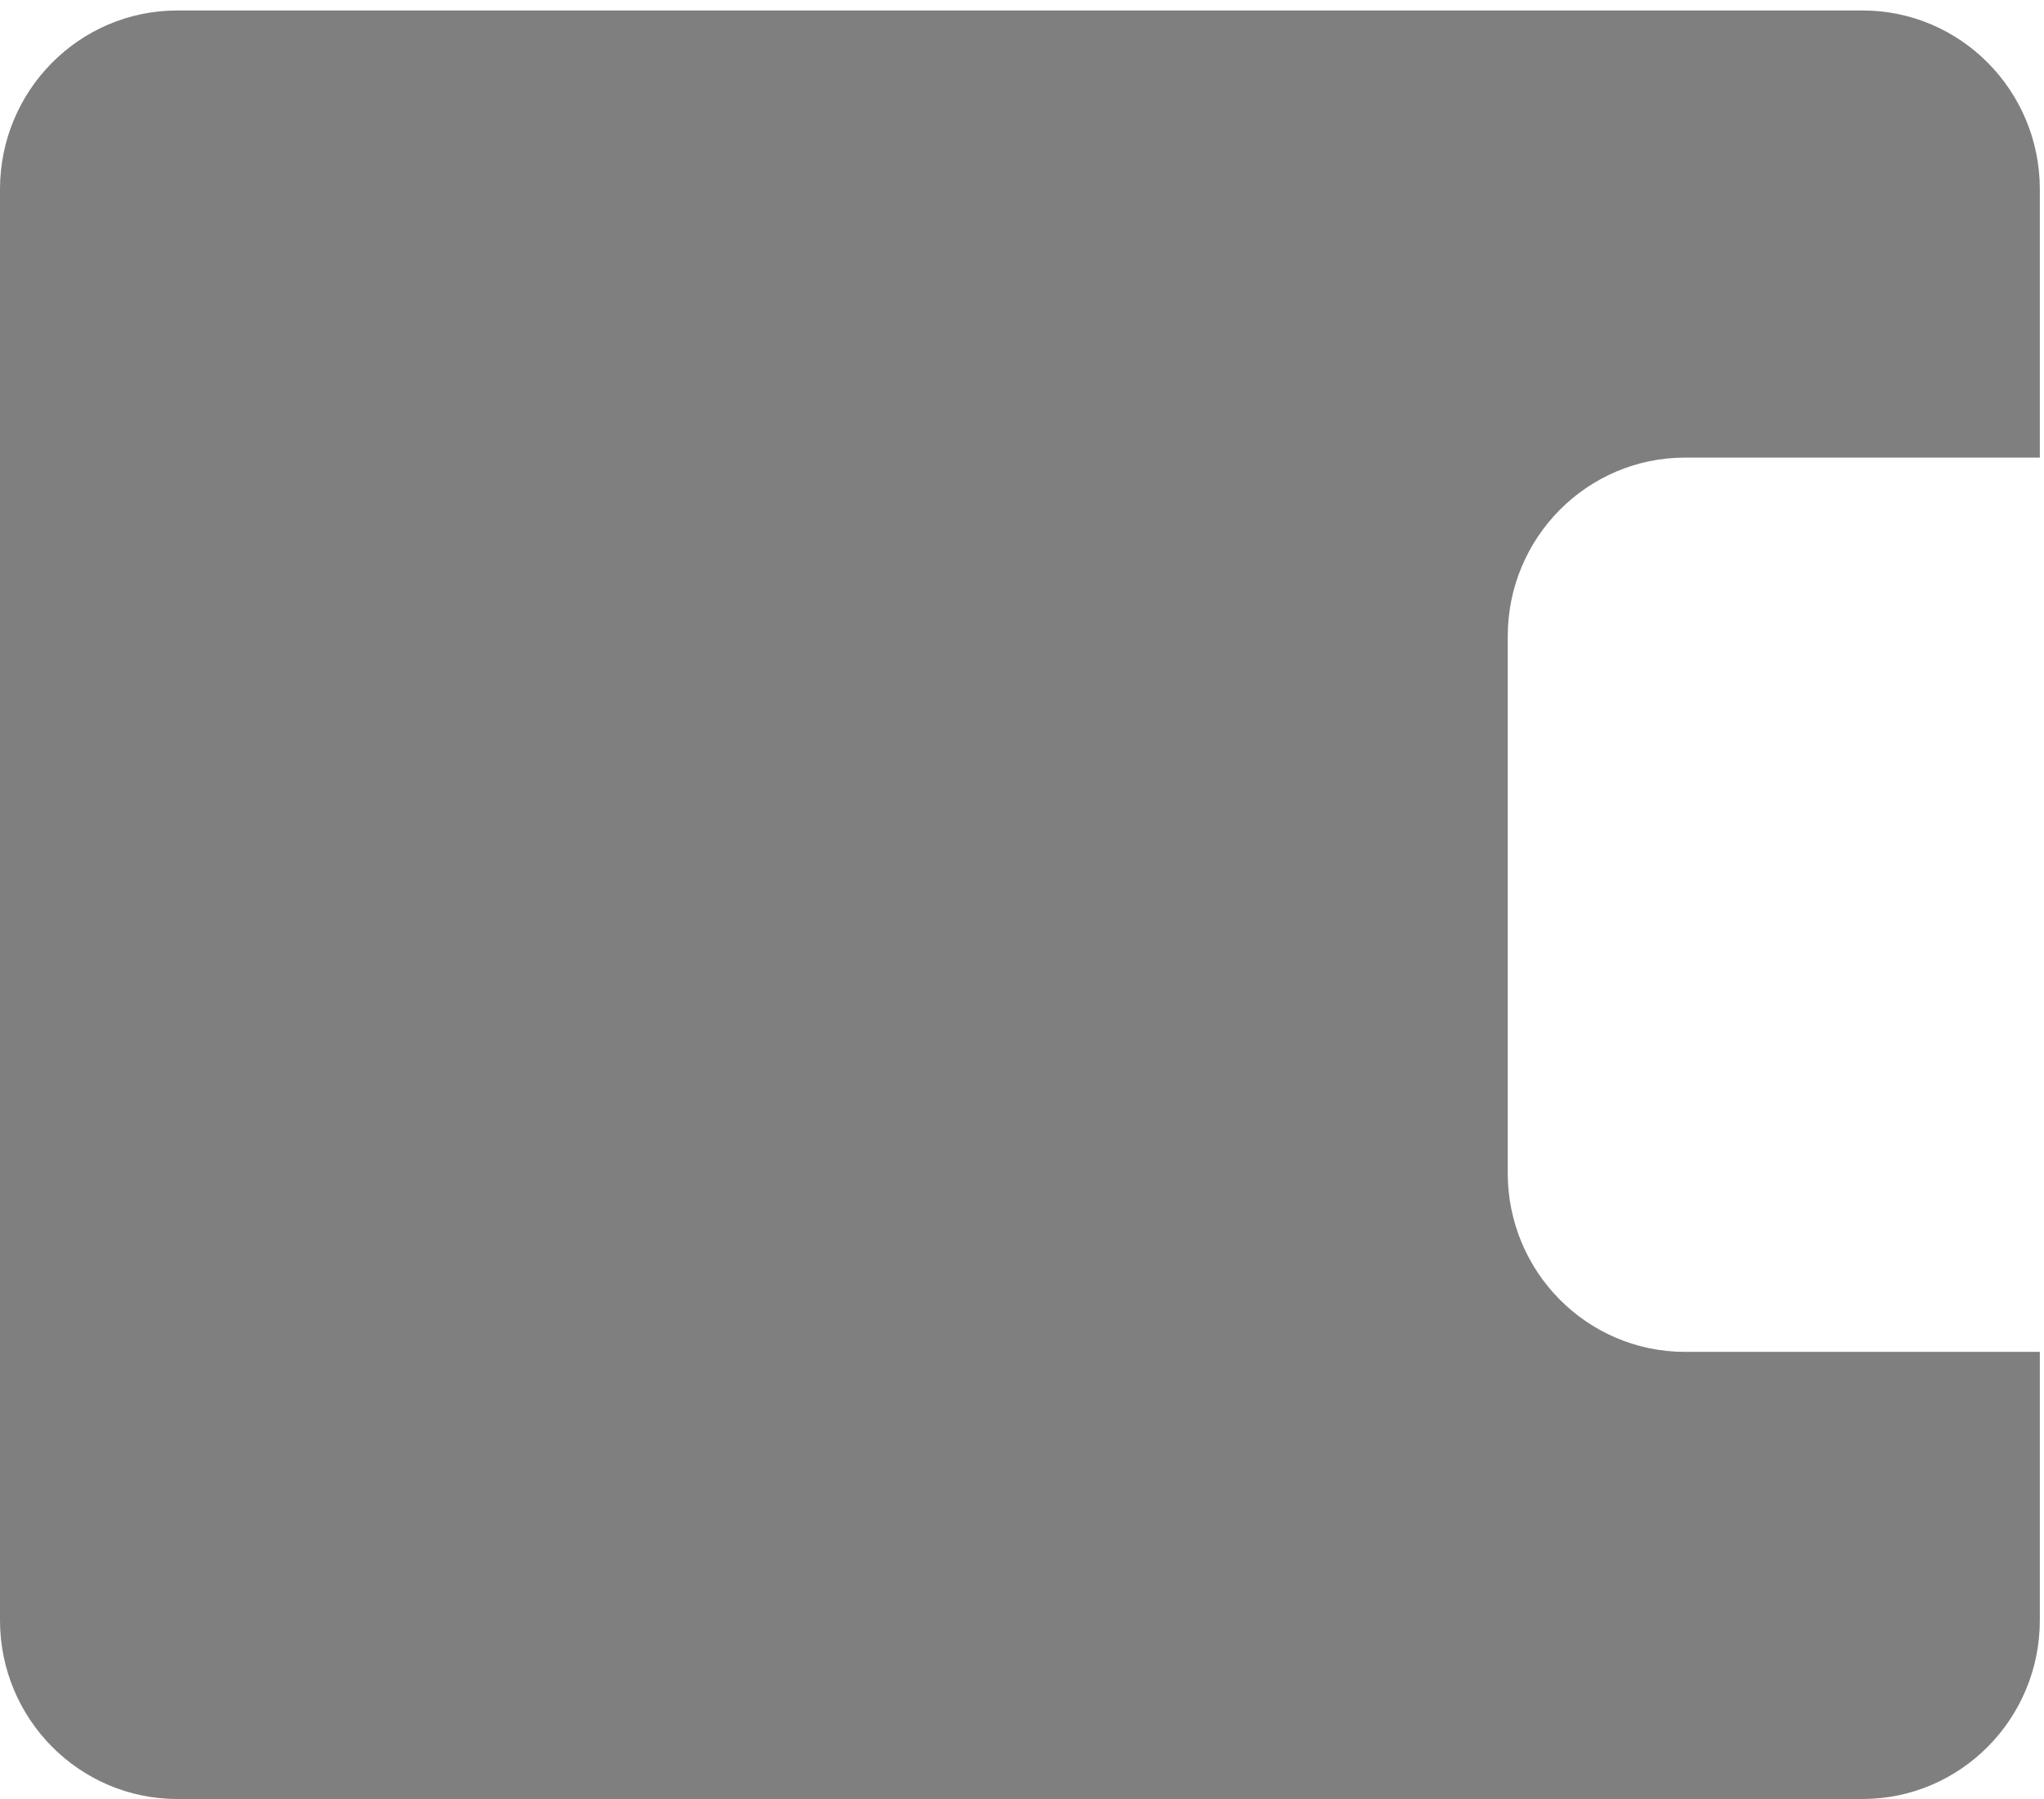
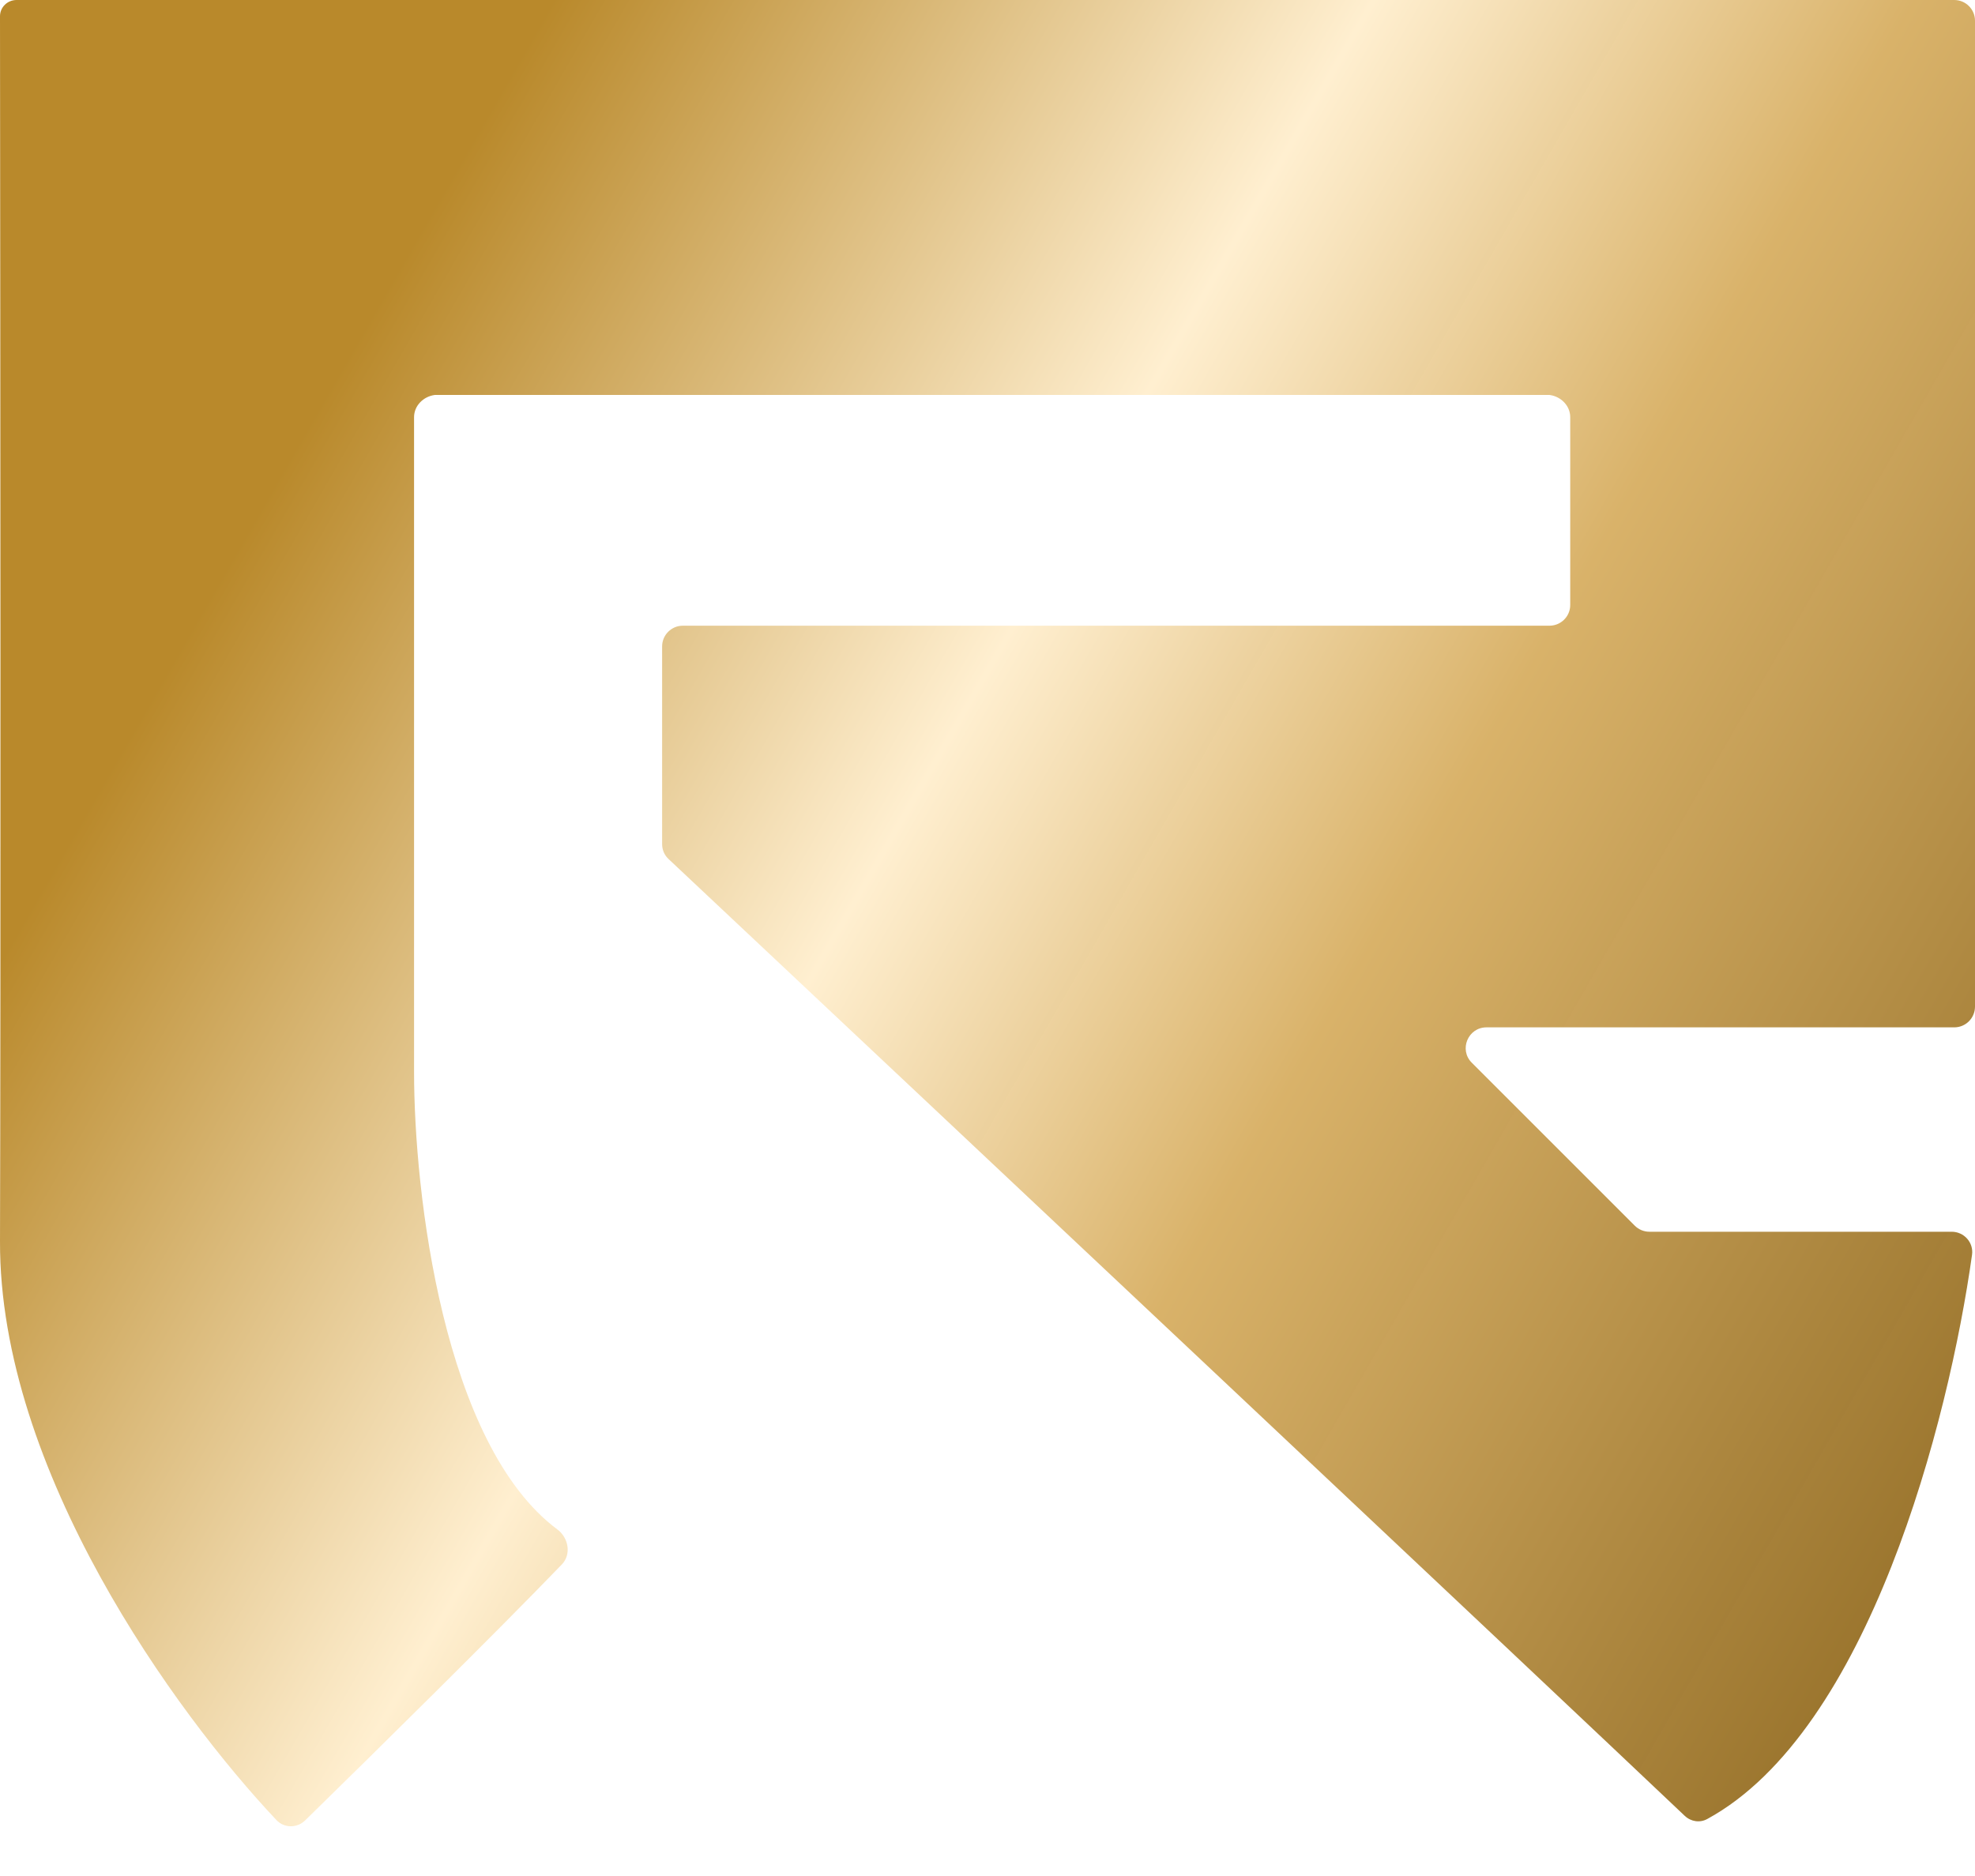
- <svg xmlns="http://www.w3.org/2000/svg" version="1.1" width="25px" height="22px">
-   <g transform="matrix(1 0 0 1 -321 -774 )">
-     <path d="M 24.949 2.315  L 24.949 5.596  L 20.61 5.596  C 19.412 5.596  18.441 6.575  18.441 7.783  L 18.441 14.345  C 18.441 15.553  19.412 16.532  20.61 16.532  L 24.949 16.532  L 24.949 19.813  C 24.949 21.021  23.978 22  22.78 22  L 2.169 22  C 0.971 22  0 21.021  0 19.813  L 0 2.315  C 0 1.107  0.971 0.128  2.169 0.128  L 22.78 0.128  C 23.978 0.128  24.949 1.107  24.949 2.315  Z " fill-rule="nonzero" fill="#7f7f7f" stroke="none" transform="matrix(1 0 0 1 321 774 )" />
+ <svg xmlns="http://www.w3.org/2000/svg" version="1.1" width="20px" height="19px">
+   <defs>
+     <linearGradient gradientUnits="userSpaceOnUse" x1="21.673" y1="14.043" x2="2.164" y2="2.817" id="LinearGradient336">
+       <stop id="Stop337" stop-color="#916b23" stop-opacity="0.988" offset="0" />
+       <stop id="Stop338" stop-color="#d9b269" stop-opacity="0.996" offset="0.4" />
+       <stop id="Stop339" stop-color="#ffefd0" offset="0.61" />
+       <stop id="Stop340" stop-color="#b9892b" offset="0.93" />
+       <stop id="Stop341" stop-color="#b9892b" offset="1" />
+     </linearGradient>
+   </defs>
+   <g transform="matrix(1 0 0 1 -20 -20 )">
+     <path d="M 20 0.21  C 20 0.094  19.906 0  19.79 0  L 0.168 0  C 0.075 0  0 0.073  0 0.165  C 0.004 3.41  0.008 10.173  3.0000000000640625E-05 12.57  C -0.008 14.894  1.779 17.352  2.799 18.433  C 2.878 18.517  3.009 18.517  3.091 18.436  C 3.786 17.756  5.021 16.538  5.69 15.844  C 5.788 15.742  5.757 15.574  5.644 15.49  C 4.491 14.63  4.193 12.091  4.193 10.857  L 4.193 4.225  C 4.193 4.109  4.287 4.015  4.404 4  L 15.691 4  C 15.807 4.015  15.901 4.109  15.901 4.225  L 15.901 6.127  C 15.901 6.243  15.807 6.337  15.691 6.337  L 6.915 6.337  C 6.799 6.337  6.705 6.431  6.705 6.547  L 6.705 8.548  C 6.705 8.606  6.727 8.66  6.77 8.7  C 9.658 11.415  15.558 16.965  17.061 18.391  C 17.124 18.45  17.214 18.464  17.29 18.422  C 18.923 17.53  19.733 14.399  19.97 12.708  C 19.987 12.584  19.889 12.475  19.764 12.475  L 16.703 12.475  C 16.647 12.475  16.594 12.453  16.554 12.413  L 14.904 10.763  C 14.772 10.631  14.866 10.405  15.053 10.405  L 19.79 10.405  C 19.906 10.405  20 10.311  20 10.194  L 20 0.21  Z " fill-rule="nonzero" fill="url(#LinearGradient336)" stroke="none" transform="matrix(1 0 0 1 20 20 )" />
  </g>
</svg>
